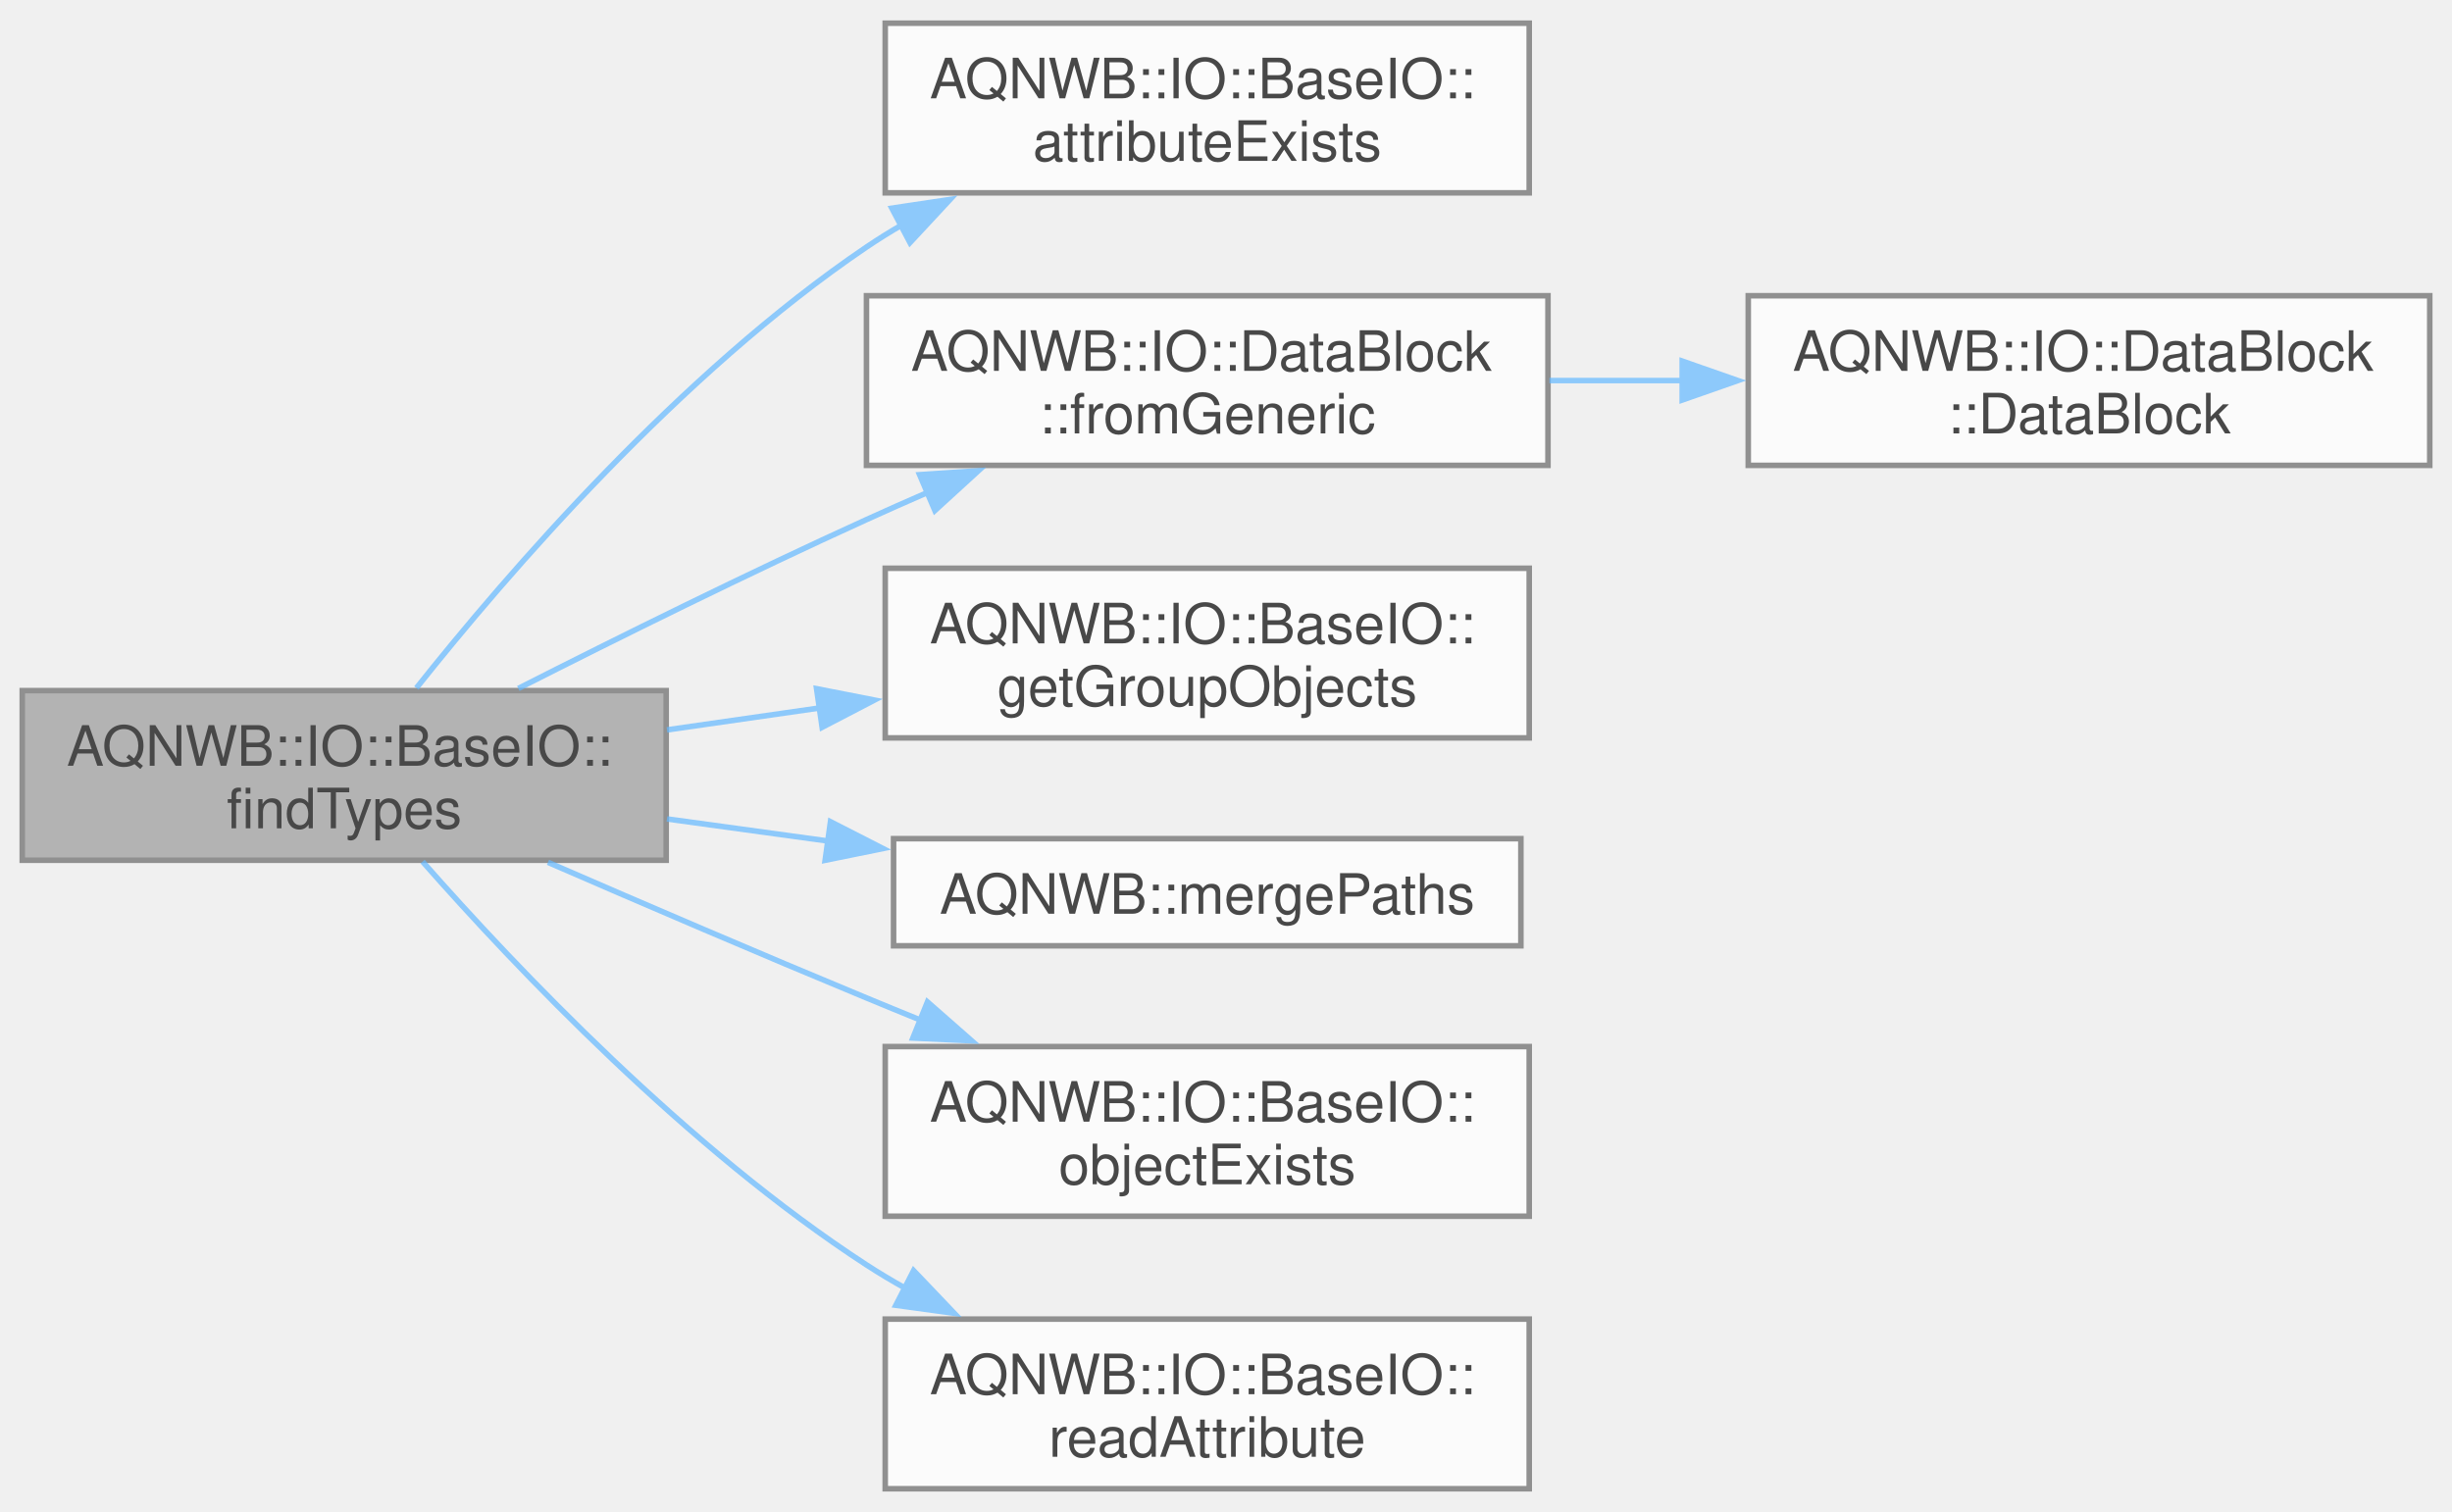
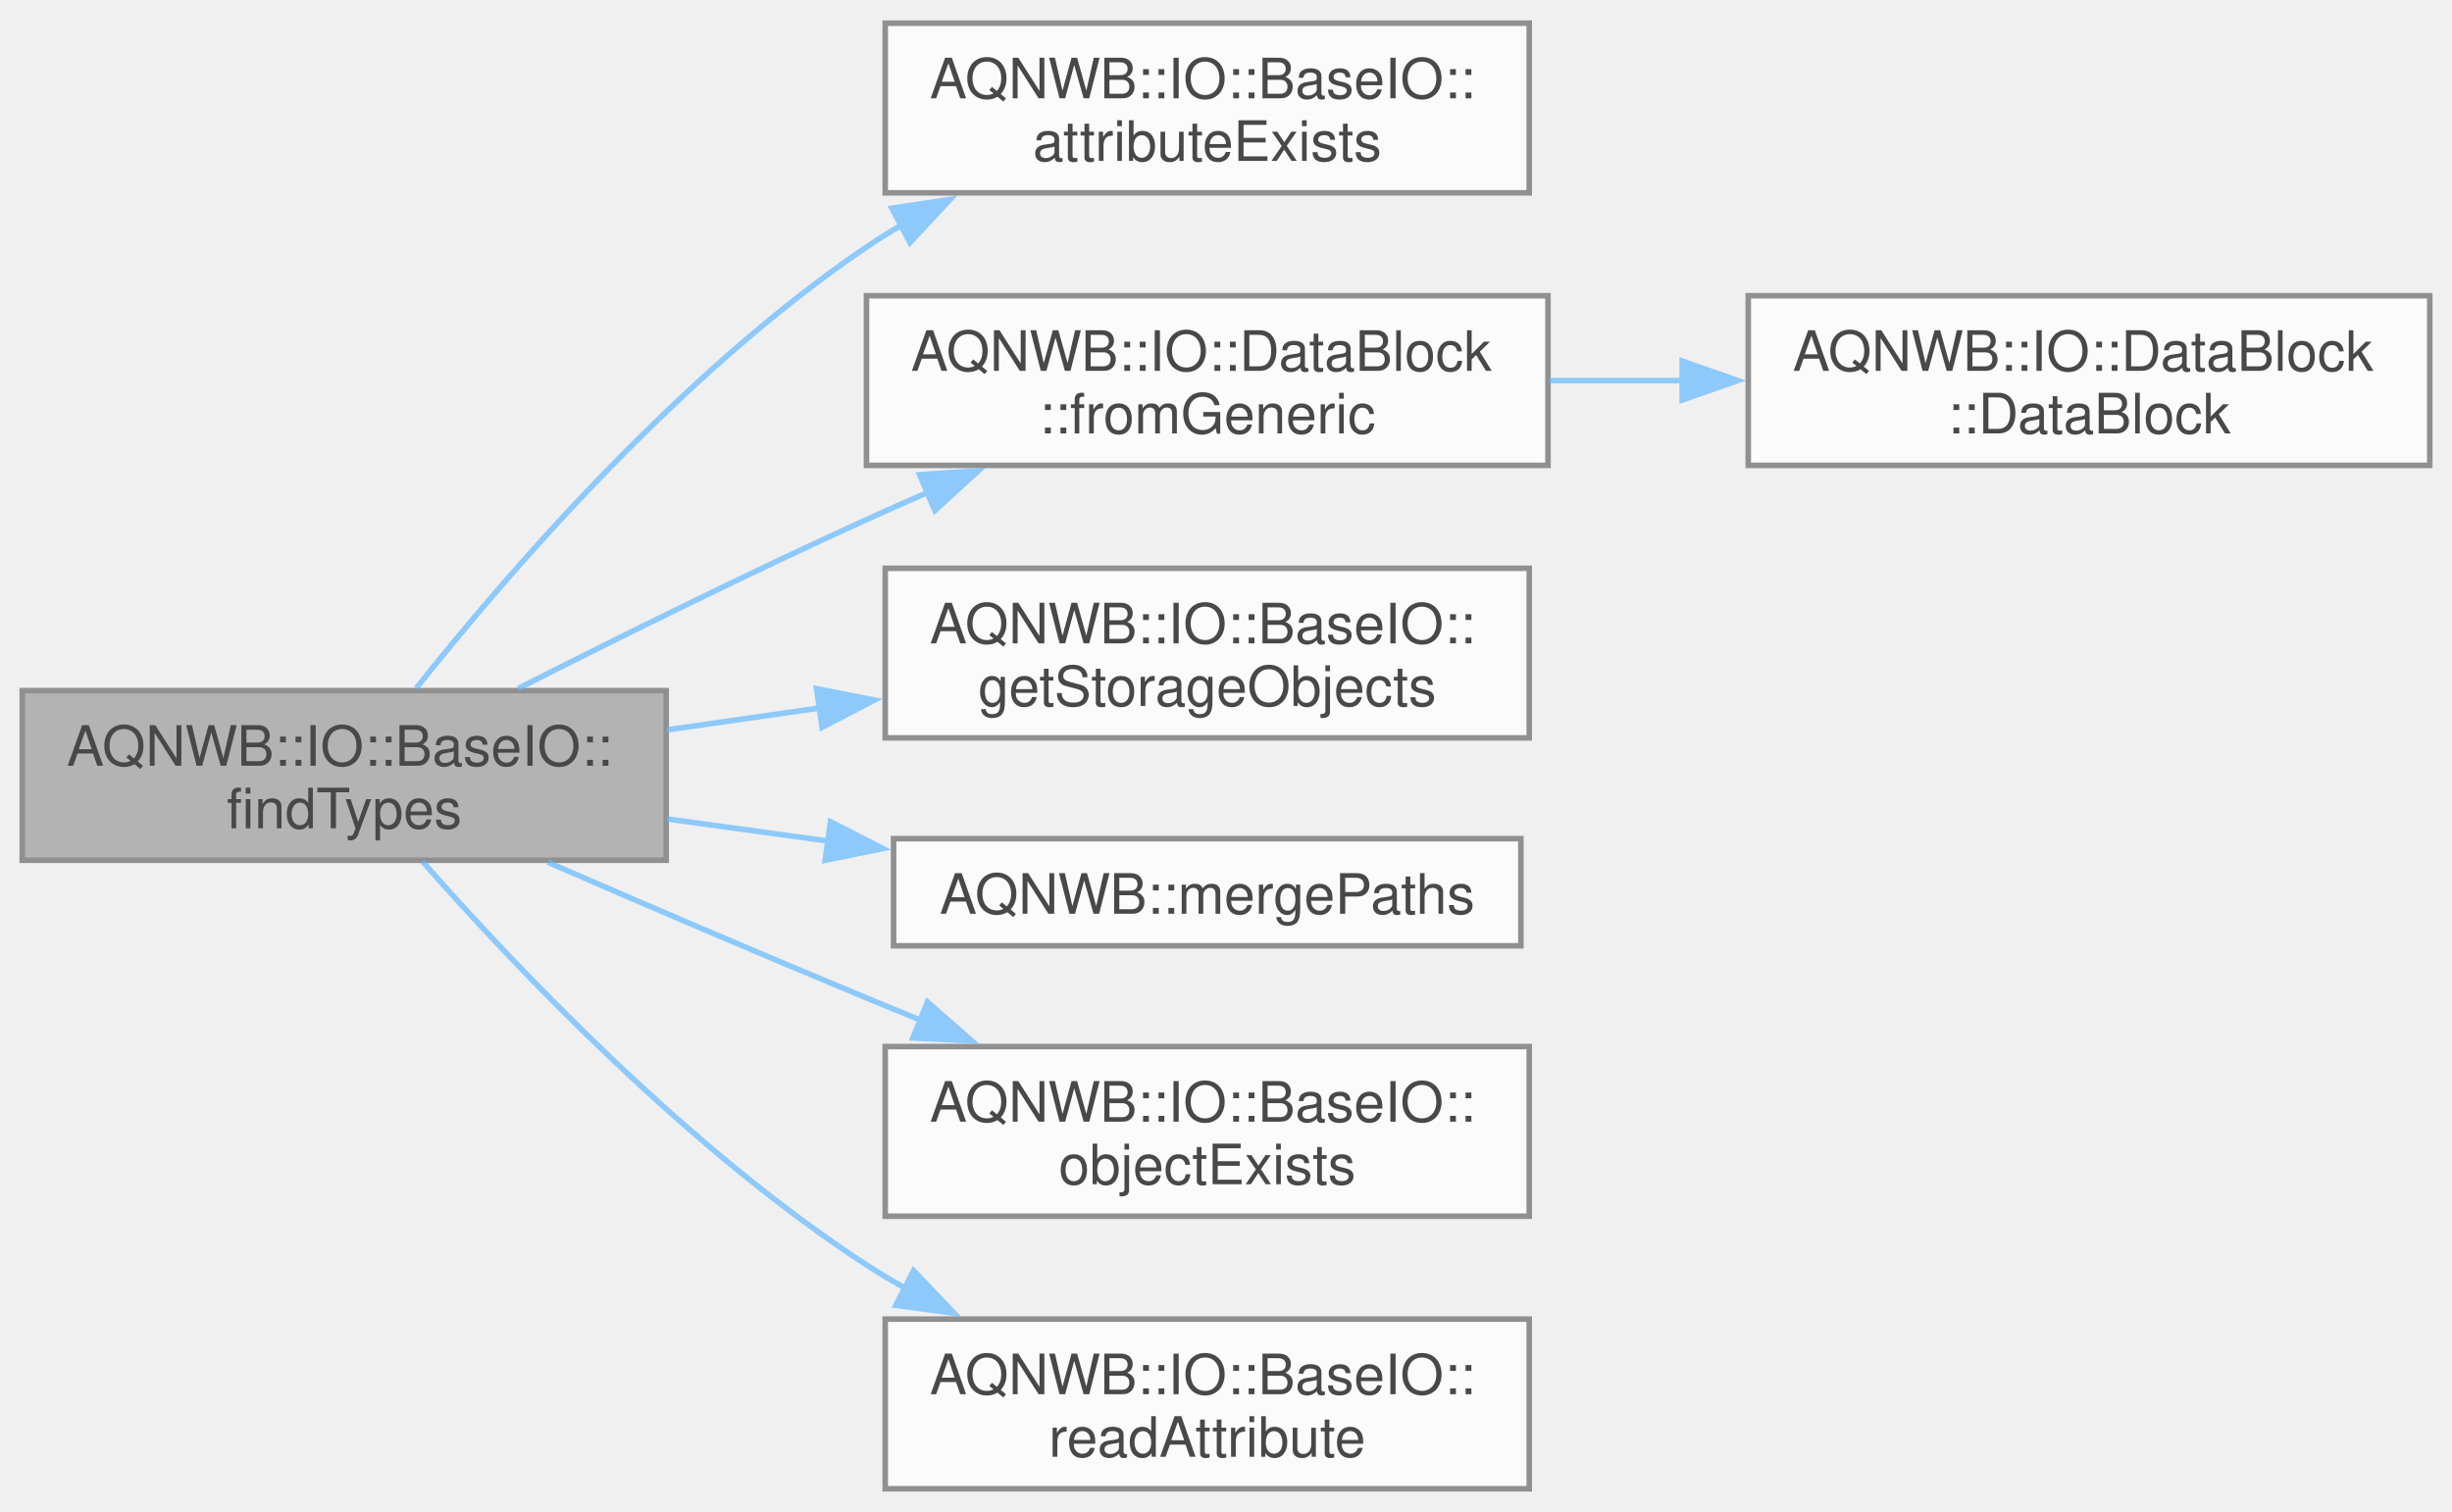
<svg xmlns="http://www.w3.org/2000/svg" xmlns:xlink="http://www.w3.org/1999/xlink" width="441pt" height="272pt" viewBox="0.00 0.00 440.75 271.50">
  <svg id="main" version="1.1" xml:space="preserve">
    <style type="text/css">
.node, .edge {opacity: 0.7;}
.node.selected, .edge.selected {opacity: 1;}
.edge:hover path { stroke: red; }
.edge:hover polygon { stroke: red; fill: red; }
</style>
    <svg id="graph" class="graph">
      <g id="graph0" class="graph" transform="scale(1 1) rotate(0) translate(4 267.5)">
        <g id="Node000001" class="node">
          <g id="a_Node000001">
            <a xlink:title="Finds all datasets and groups of the given types in the HDF5 file.">
              <polygon fill="#999999" stroke="#666666" points="115.75,-143.5 0,-143.5 0,-113 115.75,-113 115.75,-143.5" />
              <text text-anchor="start" x="8" y="-130" font-family="Helvetica,sans-Serif" font-size="10.00">AQNWB::IO::BaseIO::</text>
              <text text-anchor="middle" x="57.88" y="-118.75" font-family="Helvetica,sans-Serif" font-size="10.00">findTypes</text>
            </a>
          </g>
        </g>
        <g id="Node000002" class="node">
          <g id="a_Node000002">
            <a xlink:href="class_a_q_n_w_b_1_1_i_o_1_1_base_i_o.html#a06b5edf2bbd4c85adcafda13e7903873" target="_top" xlink:title="Checks whether an Attribute exists at the location in the file.">
              <polygon fill="white" stroke="#666666" points="270.88,-263.5 155.12,-263.5 155.12,-233 270.88,-233 270.88,-263.5" />
              <text text-anchor="start" x="163.12" y="-250" font-family="Helvetica,sans-Serif" font-size="10.00">AQNWB::IO::BaseIO::</text>
              <text text-anchor="middle" x="213" y="-238.75" font-family="Helvetica,sans-Serif" font-size="10.00">attributeExists</text>
            </a>
          </g>
        </g>
        <g id="edge1_Node000001_Node000002" class="edge">
          <g id="a_edge1_Node000001_Node000002">
            <a xlink:title=" ">
              <path fill="none" stroke="#63b8ff" d="M70.85,-143.97C87.2,-164.54 118.32,-200.63 151.75,-223.25 153.81,-224.64 155.95,-225.98 158.16,-227.26" />
              <polygon fill="#63b8ff" stroke="#63b8ff" points="156.31,-230.24 166.78,-231.81 159.57,-224.05 156.31,-230.24" />
            </a>
          </g>
        </g>
        <g id="Node000003" class="node">
          <g id="a_Node000003">
            <a xlink:href="class_a_q_n_w_b_1_1_i_o_1_1_data_block.html#a20df6af7d661de38f4b8cb3baba48339" target="_top" xlink:title="Factory method to create an DataBlock from a DataBlockGeneric.">
              <polygon fill="white" stroke="#666666" points="274.25,-214.5 151.75,-214.5 151.75,-184 274.25,-184 274.25,-214.5" />
              <text text-anchor="start" x="159.75" y="-201" font-family="Helvetica,sans-Serif" font-size="10.00">AQNWB::IO::DataBlock</text>
              <text text-anchor="middle" x="213" y="-189.75" font-family="Helvetica,sans-Serif" font-size="10.00">::fromGeneric</text>
            </a>
          </g>
        </g>
        <g id="edge2_Node000001_Node000003" class="edge">
          <g id="a_edge2_Node000001_Node000003">
            <a xlink:title=" ">
              <path fill="none" stroke="#63b8ff" d="M89.17,-143.89C107.2,-153.04 130.62,-164.65 151.75,-174.25 155.31,-175.87 159.01,-177.51 162.74,-179.13" />
              <polygon fill="#63b8ff" stroke="#63b8ff" points="161.3,-182.32 171.87,-183.03 164.05,-175.88 161.3,-182.32" />
            </a>
          </g>
        </g>
        <g id="Node000005" class="node">
          <g id="a_Node000005">
-             <a xlink:href="class_a_q_n_w_b_1_1_i_o_1_1_base_i_o.html#a23b84c5068ecb6a59fff33b9fc0a398c" target="_top" xlink:title="Gets the list of objects inside a group.">
+             <a xlink:href="class_a_q_n_w_b_1_1_i_o_1_1_base_i_o.html#a981d7a455b4c057f8ade5c511afbb2ba" target="_top" xlink:title="Gets the list of storage objects (groups, datasets, attributes) inside a group.">
              <polygon fill="white" stroke="#666666" points="270.88,-165.5 155.12,-165.5 155.12,-135 270.88,-135 270.88,-165.5" />
              <text text-anchor="start" x="163.12" y="-152" font-family="Helvetica,sans-Serif" font-size="10.00">AQNWB::IO::BaseIO::</text>
-               <text text-anchor="middle" x="213" y="-140.75" font-family="Helvetica,sans-Serif" font-size="10.00">getGroupObjects</text>
+               <text text-anchor="middle" x="213" y="-140.75" font-family="Helvetica,sans-Serif" font-size="10.00">getStorageObjects</text>
            </a>
          </g>
        </g>
        <g id="edge4_Node000001_Node000005" class="edge">
          <g id="a_edge4_Node000001_Node000005">
            <a xlink:title=" ">
              <path fill="none" stroke="#63b8ff" d="M115.89,-136.44C124.9,-137.74 134.29,-139.09 143.53,-140.41" />
              <polygon fill="#63b8ff" stroke="#63b8ff" points="142.78,-143.84 153.18,-141.8 143.78,-136.91 142.78,-143.84" />
            </a>
          </g>
        </g>
        <g id="Node000006" class="node">
          <g id="a_Node000006">
            <a xlink:href="namespace_a_q_n_w_b.html#a31983dbaaa85c2e355b9687fc0ef1881" target="_top" xlink:title="Merge two paths into a single path, handling extra trailing and starting &quot;/&quot;.">
              <polygon fill="white" stroke="#666666" points="269.38,-116.88 156.62,-116.88 156.62,-97.62 269.38,-97.62 269.38,-116.88" />
              <text text-anchor="middle" x="213" y="-103.38" font-family="Helvetica,sans-Serif" font-size="10.00">AQNWB::mergePaths</text>
            </a>
          </g>
        </g>
        <g id="edge5_Node000001_Node000006" class="edge">
          <g id="a_edge5_Node000001_Node000006">
            <a xlink:title=" ">
              <path fill="none" stroke="#63b8ff" d="M115.89,-120.43C125.37,-119.13 135.27,-117.77 144.96,-116.44" />
              <polygon fill="#63b8ff" stroke="#63b8ff" points="145.28,-119.93 154.71,-115.11 144.32,-113 145.28,-119.93" />
            </a>
          </g>
        </g>
        <g id="Node000007" class="node">
          <g id="a_Node000007">
            <a xlink:href="class_a_q_n_w_b_1_1_i_o_1_1_base_i_o.html#a01e6288db37a36dc4a160955e8f5b5b5" target="_top" xlink:title="Checks whether a Dataset, Group, or Link already exists at the location in the file.">
              <polygon fill="white" stroke="#666666" points="270.88,-79.5 155.12,-79.5 155.12,-49 270.88,-49 270.88,-79.5" />
              <text text-anchor="start" x="163.12" y="-66" font-family="Helvetica,sans-Serif" font-size="10.00">AQNWB::IO::BaseIO::</text>
              <text text-anchor="middle" x="213" y="-54.75" font-family="Helvetica,sans-Serif" font-size="10.00">objectExists</text>
            </a>
          </g>
        </g>
        <g id="edge6_Node000001_Node000007" class="edge">
          <g id="a_edge6_Node000001_Node000007">
            <a xlink:title=" ">
              <path fill="none" stroke="#63b8ff" d="M94.5,-112.63C111.74,-105.14 132.77,-96.11 151.75,-88.25 154.92,-86.93 158.2,-85.59 161.5,-84.25" />
              <polygon fill="#63b8ff" stroke="#63b8ff" points="162.71,-87.53 170.67,-80.54 160.09,-81.04 162.71,-87.53" />
            </a>
          </g>
        </g>
        <g id="Node000008" class="node">
          <g id="a_Node000008">
            <a xlink:href="class_a_q_n_w_b_1_1_i_o_1_1_base_i_o.html#aa9b3fc349e4149f6b1c75bb854deae07" target="_top" xlink:title="Reads a attribute and determines the data type.">
              <polygon fill="white" stroke="#666666" points="270.88,-30.5 155.12,-30.5 155.12,0 270.88,0 270.88,-30.5" />
              <text text-anchor="start" x="163.12" y="-17" font-family="Helvetica,sans-Serif" font-size="10.00">AQNWB::IO::BaseIO::</text>
              <text text-anchor="middle" x="213" y="-5.75" font-family="Helvetica,sans-Serif" font-size="10.00">readAttribute</text>
            </a>
          </g>
        </g>
        <g id="edge7_Node000001_Node000008" class="edge">
          <g id="a_edge7_Node000001_Node000008">
            <a xlink:title=" ">
              <path fill="none" stroke="#63b8ff" d="M71.96,-112.76C88.8,-93.63 119.71,-61.06 151.75,-40.25 153.99,-38.79 156.34,-37.39 158.74,-36.05" />
              <polygon fill="#63b8ff" stroke="#63b8ff" points="160.22,-39.22 167.53,-31.55 157.03,-32.99 160.22,-39.22" />
            </a>
          </g>
        </g>
        <g id="Node000004" class="node">
          <g id="a_Node000004">
            <a xlink:href="class_a_q_n_w_b_1_1_i_o_1_1_data_block.html#a19215d8fade24ca715da77a234766059" target="_top" xlink:title=" ">
              <polygon fill="white" stroke="#666666" points="432.75,-214.5 310.25,-214.5 310.25,-184 432.75,-184 432.75,-214.5" />
              <text text-anchor="start" x="318.25" y="-201" font-family="Helvetica,sans-Serif" font-size="10.00">AQNWB::IO::DataBlock</text>
              <text text-anchor="middle" x="371.5" y="-189.75" font-family="Helvetica,sans-Serif" font-size="10.00">::DataBlock</text>
            </a>
          </g>
        </g>
        <g id="edge3_Node000003_Node000004" class="edge">
          <g id="a_edge3_Node000003_Node000004">
            <a xlink:title=" ">
              <path fill="none" stroke="#63b8ff" d="M274.51,-199.25C282.4,-199.25 290.55,-199.25 298.6,-199.25" />
              <polygon fill="#63b8ff" stroke="#63b8ff" points="298.38,-202.75 308.38,-199.25 298.38,-195.75 298.38,-202.75" />
            </a>
          </g>
        </g>
      </g>
    </svg>
  </svg>
  <style type="text/css">

[data-mouse-over-selected='false'] { opacity: 0.7; }
[data-mouse-over-selected='true']  { opacity: 1.0; }

</style>
</svg>
